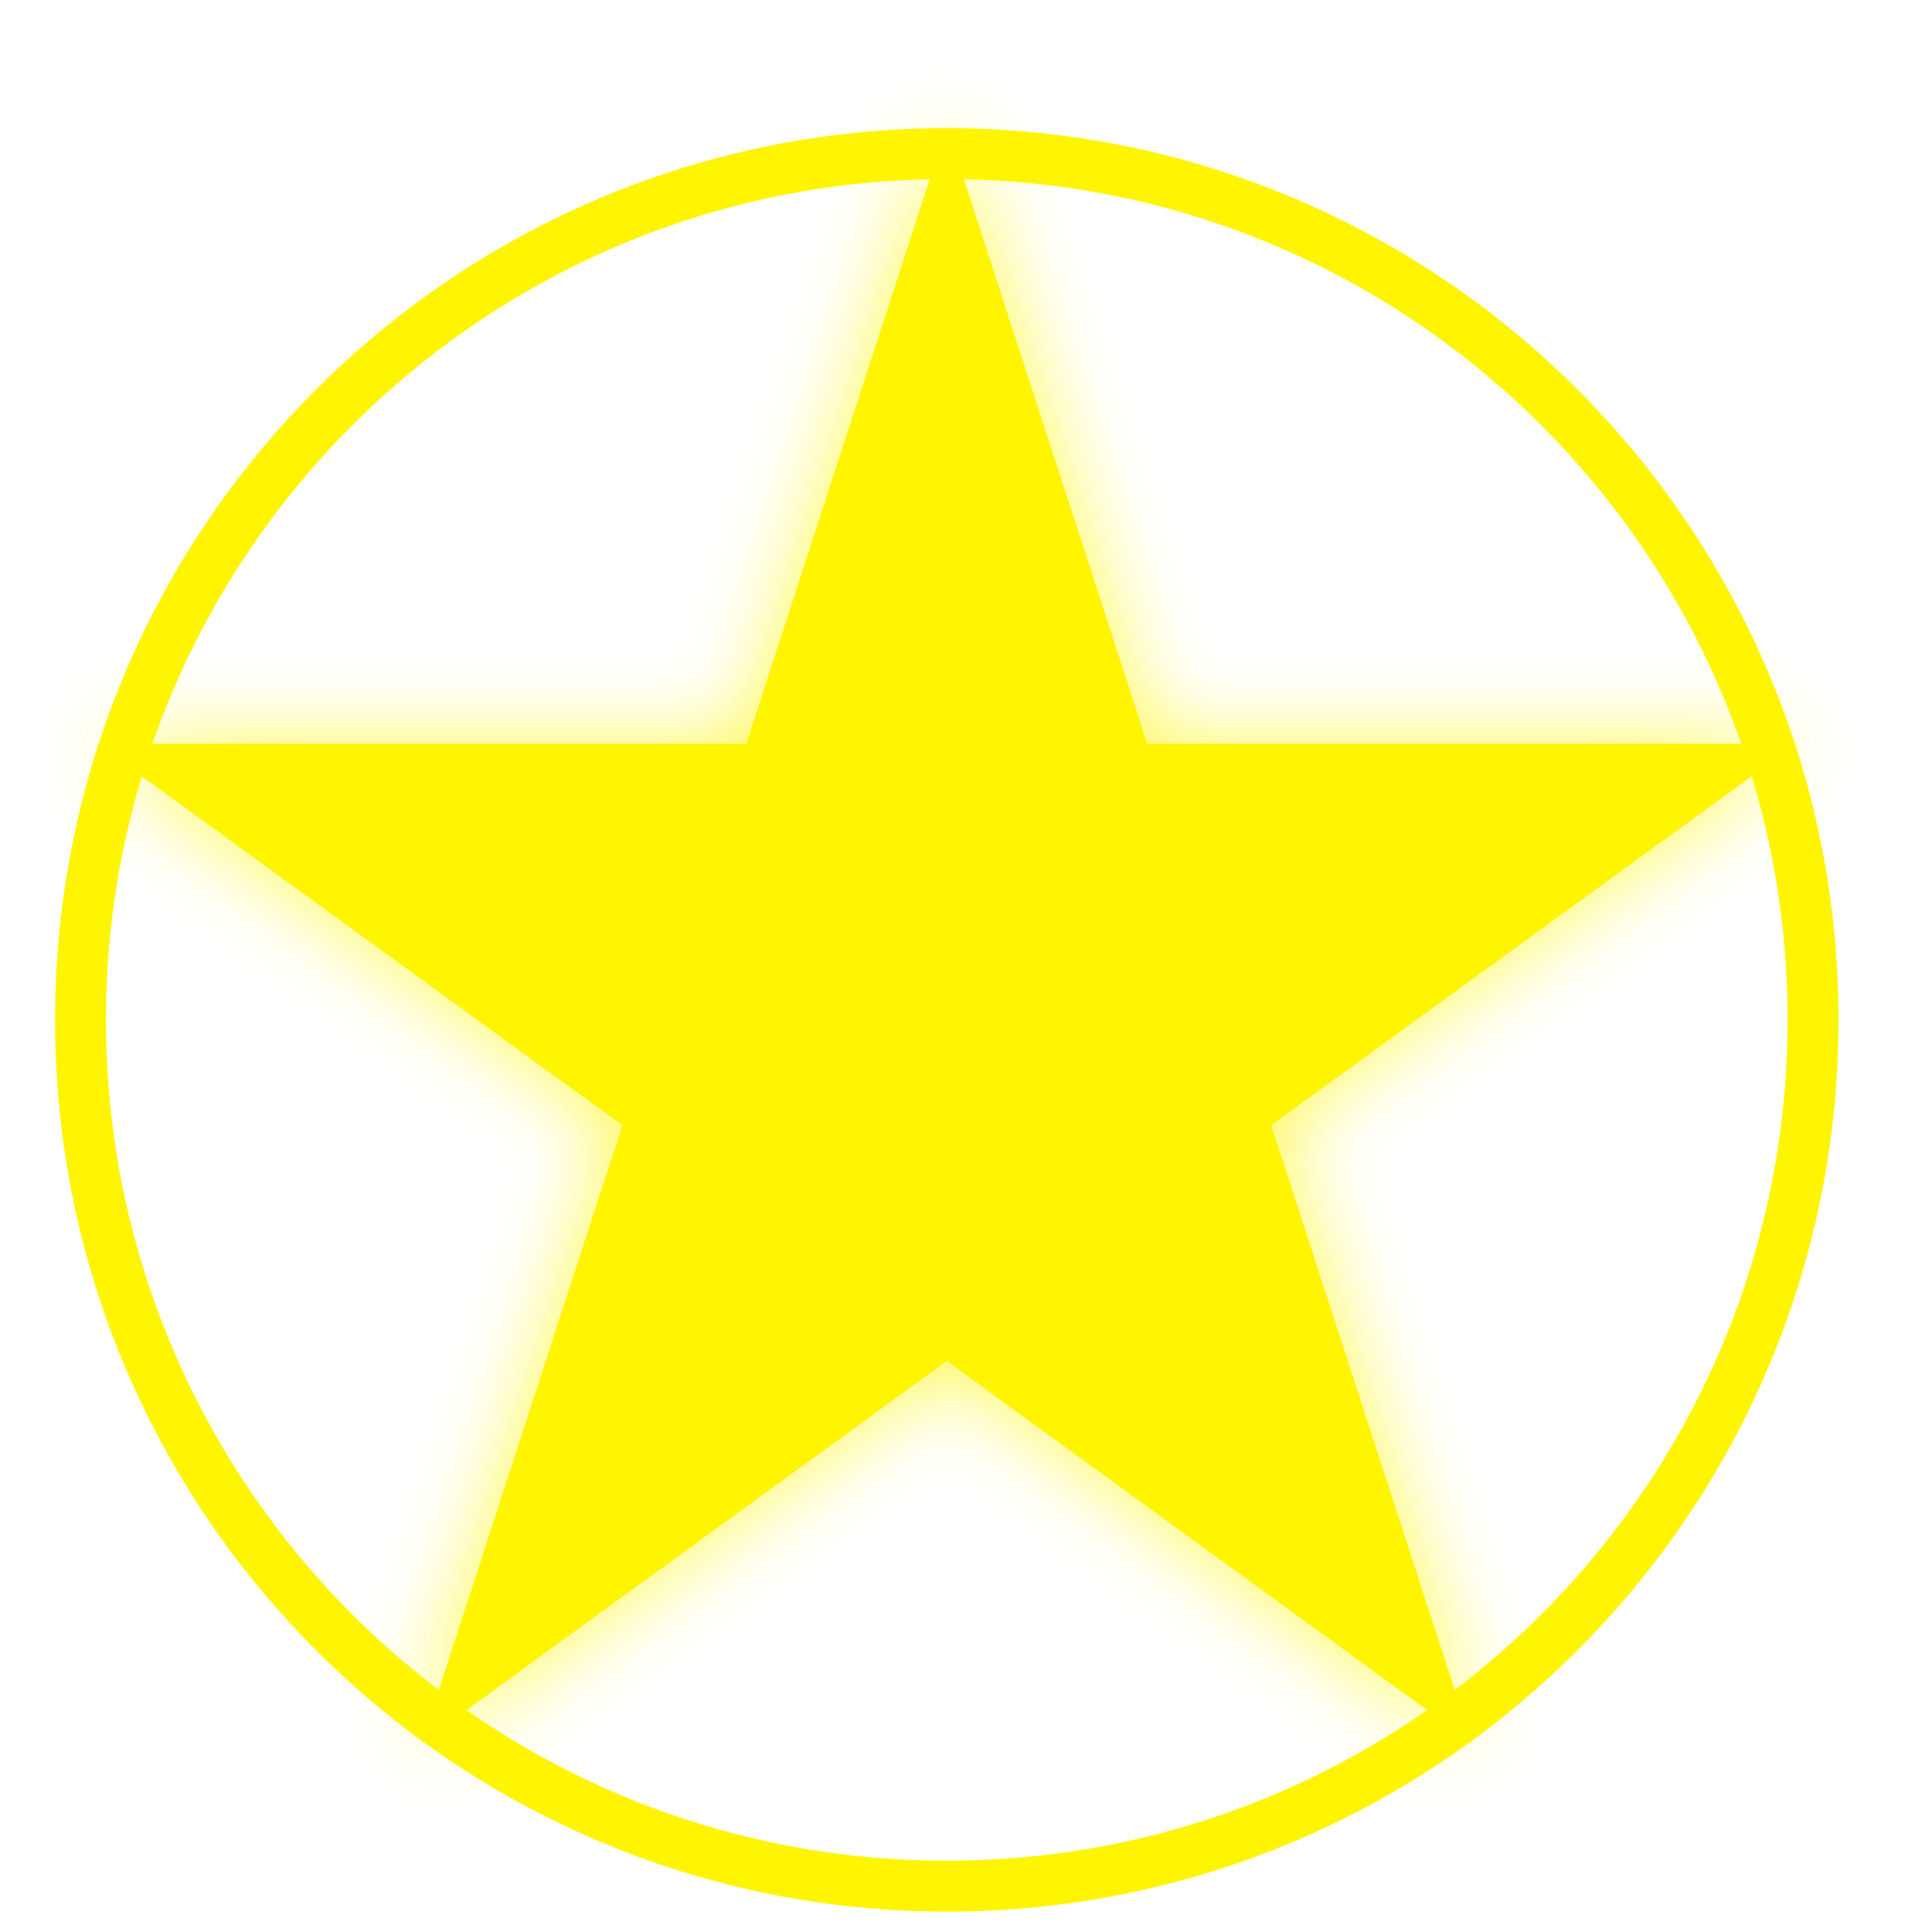
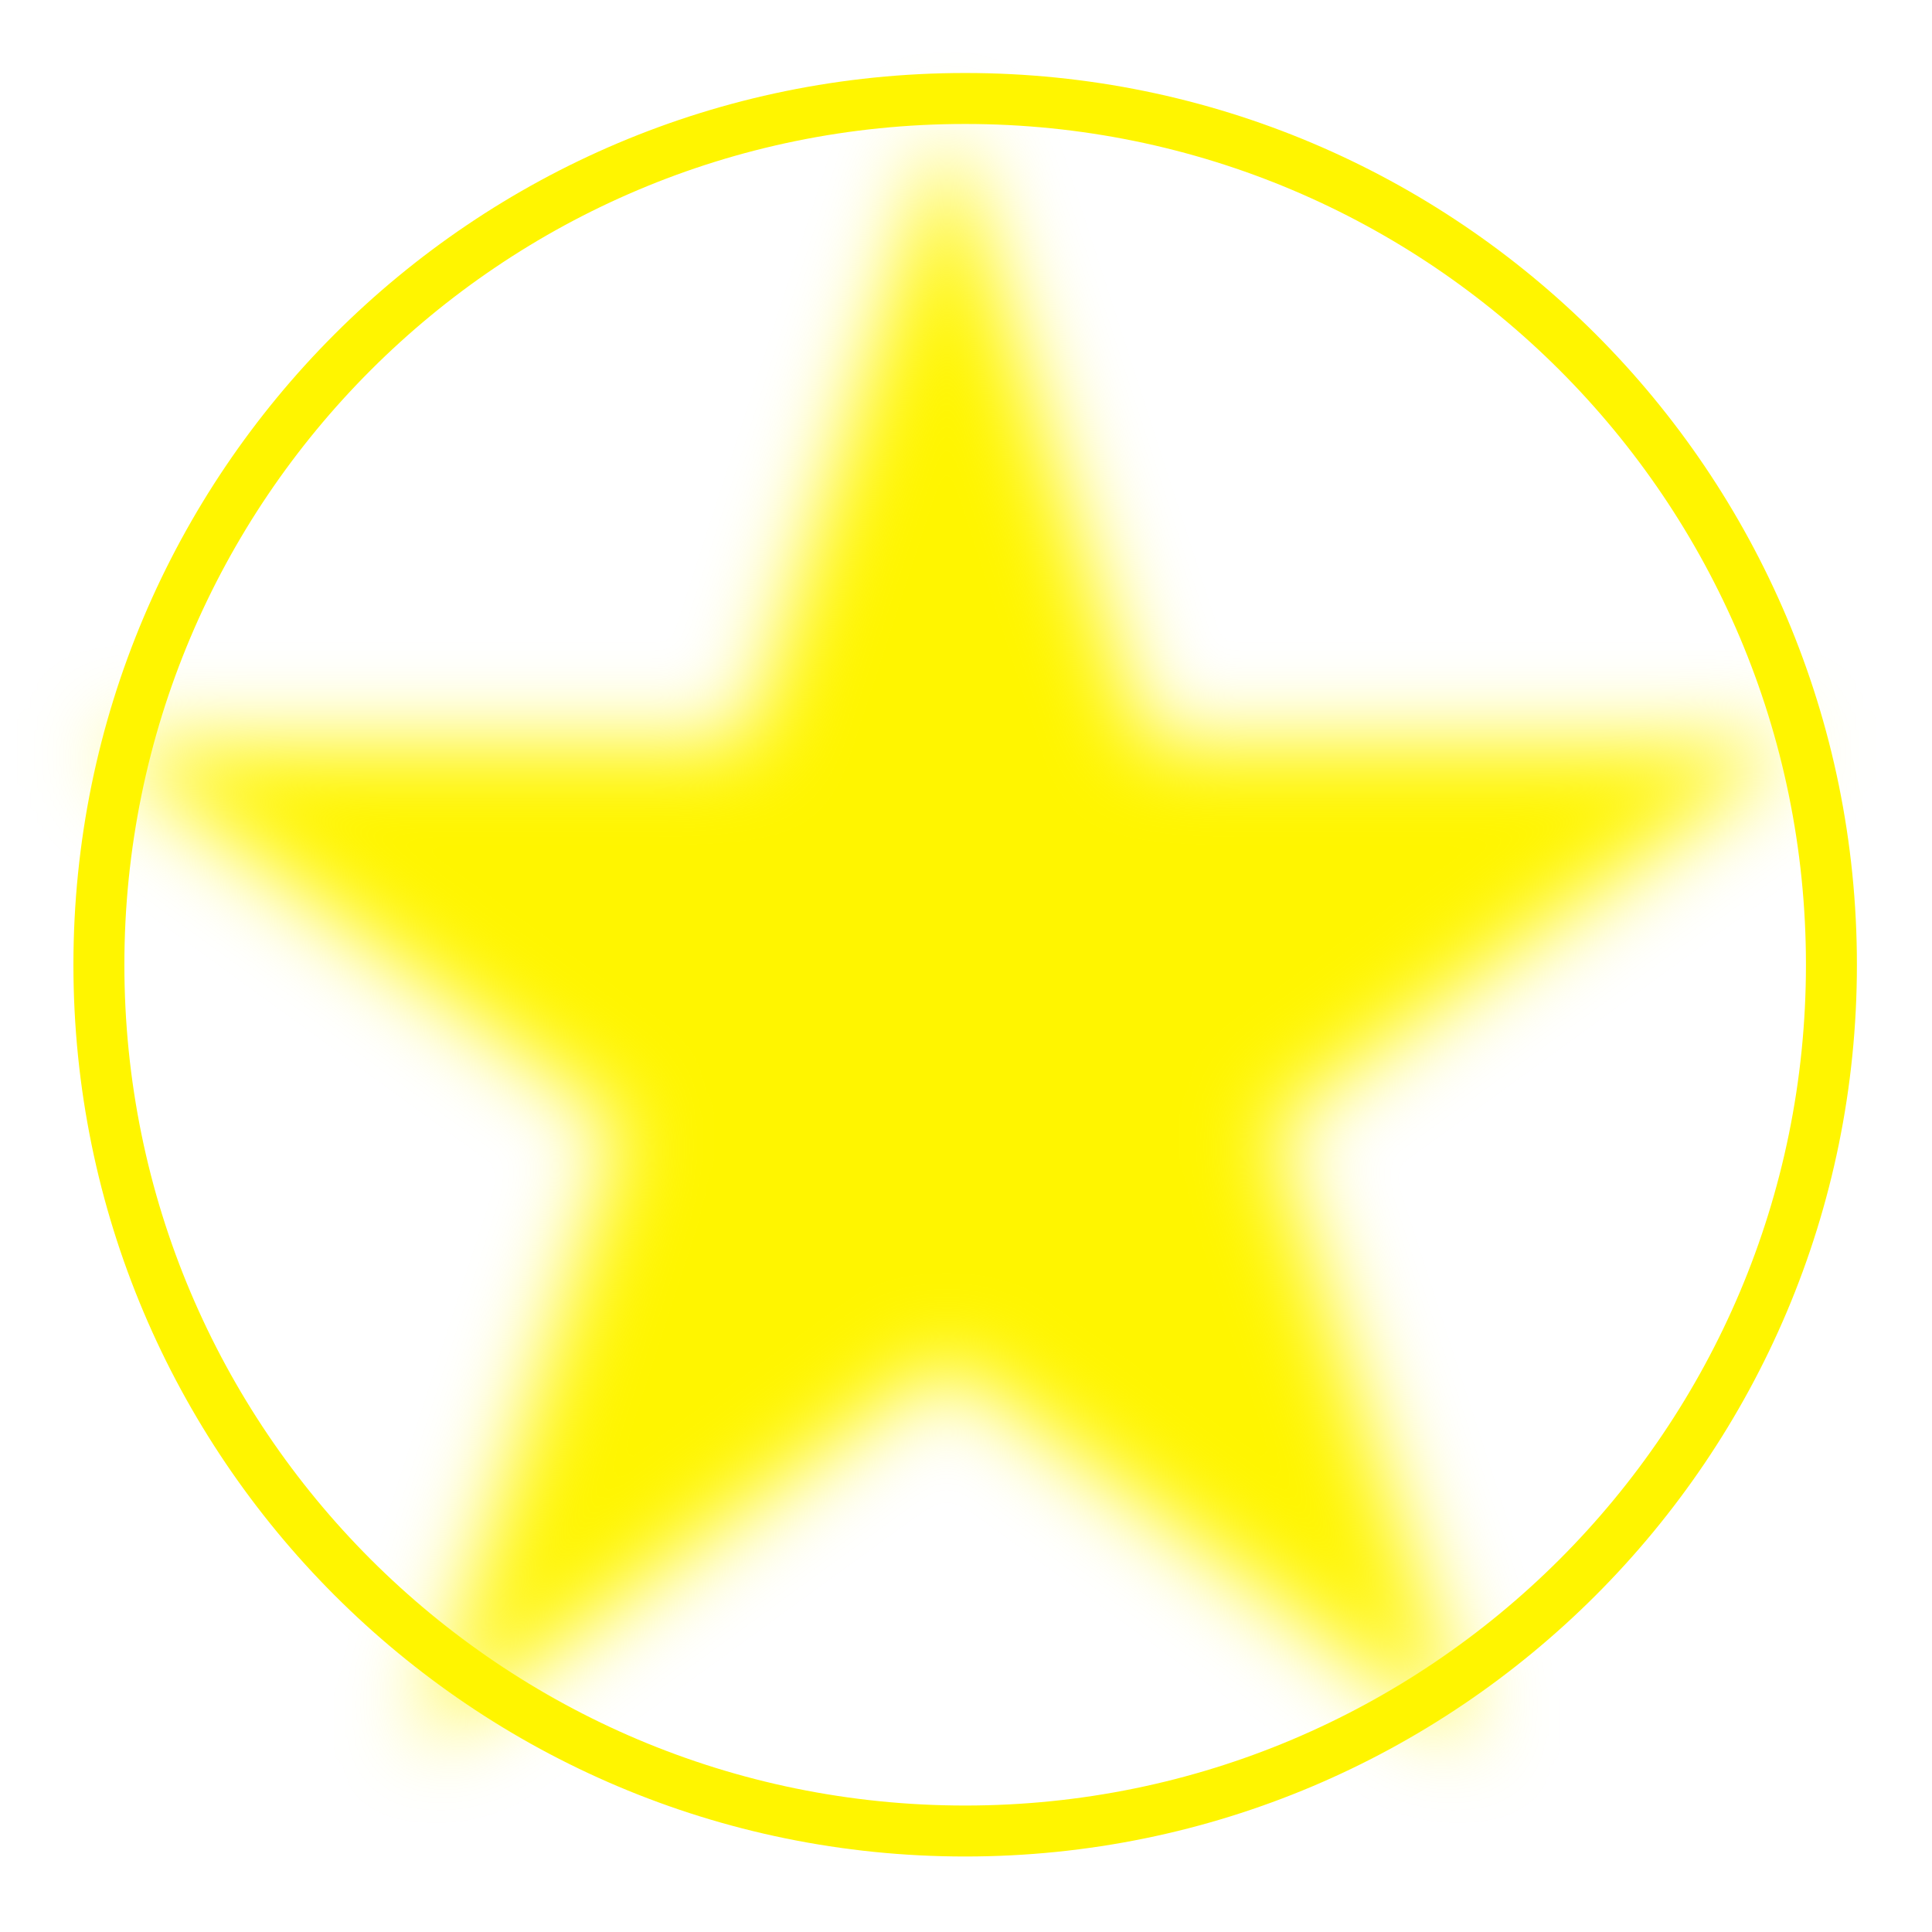
- <svg xmlns="http://www.w3.org/2000/svg" width="37" height="37" viewBox="0 0 37 37" fill="none">
-   <g filter="url(#filter0_d_1549_6085)">
-     <path d="M18.132 2.413L21.976 14.242L34.414 14.242L24.351 21.553L28.195 33.383L18.132 26.072L8.069 33.383L11.913 21.553L1.85 14.242L14.288 14.242L18.132 2.413Z" fill="#FFF500" />
-   </g>
-   <circle cx="18.132" cy="19.532" r="16.59" stroke="#FFF500" stroke-width="0.976" />
+ <svg xmlns="http://www.w3.org/2000/svg" width="37" height="37" fill="none">
  <defs>
-     <filter id="filter0_d_1549_6085" x="0.223" y="0.786" width="35.818" height="34.224" filterUnits="userSpaceOnUse" color-interpolation-filters="sRGB">
-       <feFlood flood-opacity="0" result="BackgroundImageFix" />
-       <feColorMatrix in="SourceAlpha" type="matrix" values="0 0 0 0 0 0 0 0 0 0 0 0 0 0 0 0 0 0 127 0" result="hardAlpha" />
-       <feOffset />
+     <filter color-interpolation-filters="sRGB" filterUnits="userSpaceOnUse" height="34.224" width="35.818" y="0.786" x="0.223" id="filter0_d_1549_6085">
      <feGaussianBlur stdDeviation="0.813" />
-       <feComposite in2="hardAlpha" operator="out" />
-       <feColorMatrix type="matrix" values="0 0 0 0 1 0 0 0 0 0.96 0 0 0 0 0 0 0 0 0.7 0" />
-       <feBlend mode="normal" in2="BackgroundImageFix" result="effect1_dropShadow_1549_6085" />
-       <feBlend mode="normal" in="SourceGraphic" in2="effect1_dropShadow_1549_6085" result="shape" />
    </filter>
  </defs>
+   <g>
+     <rect fill="none" id="canvas_background" height="402" width="582" y="-1" x="-1" />
+   </g>
+   <g>
+     <g id="svg_1" filter="url(#filter0_d_1549_6085)">
+       <path id="svg_2" fill="#FFF500" d="m18.132,2.413l3.844,11.83l12.438,0l-10.063,7.311l3.844,11.83l-10.063,-7.311l-10.063,7.311l3.844,-11.83l-10.063,-7.311l12.438,0l3.844,-11.83z" />
+     </g>
+     <circle id="svg_3" stroke-width="0.976" stroke="#FFF500" r="16.59" cy="18.476" cx="18.484" />
+   </g>
</svg>
